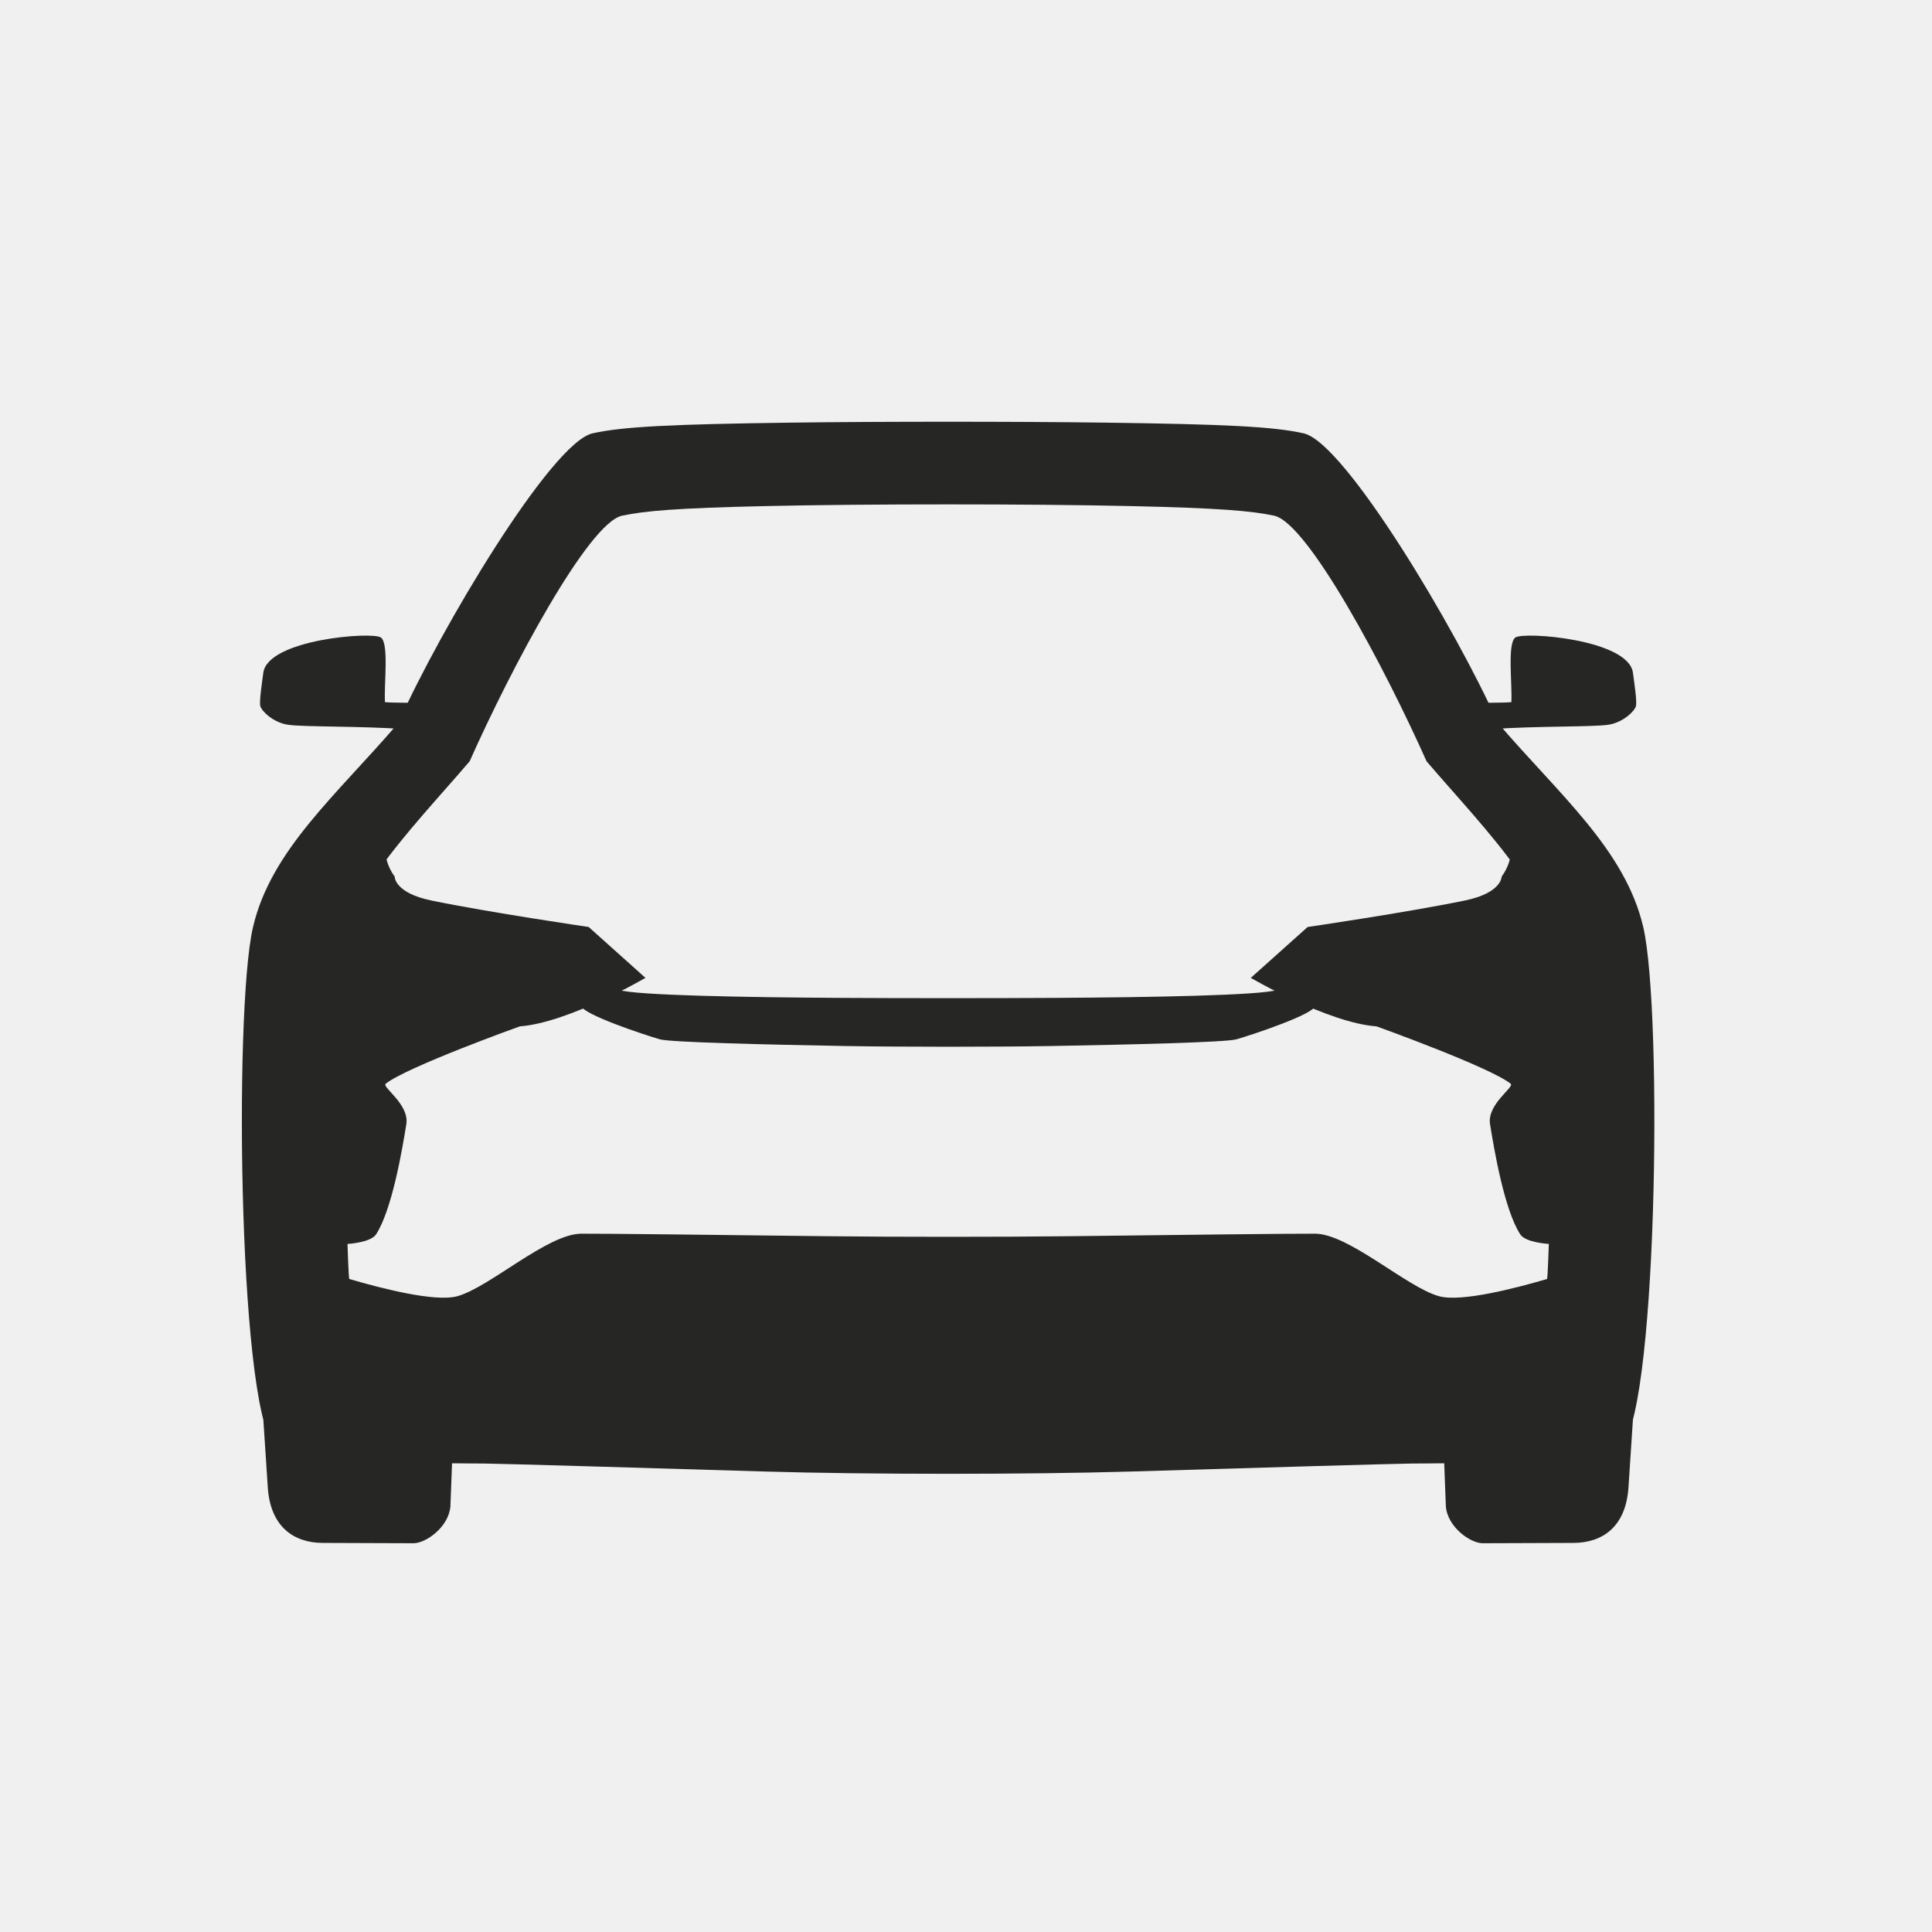
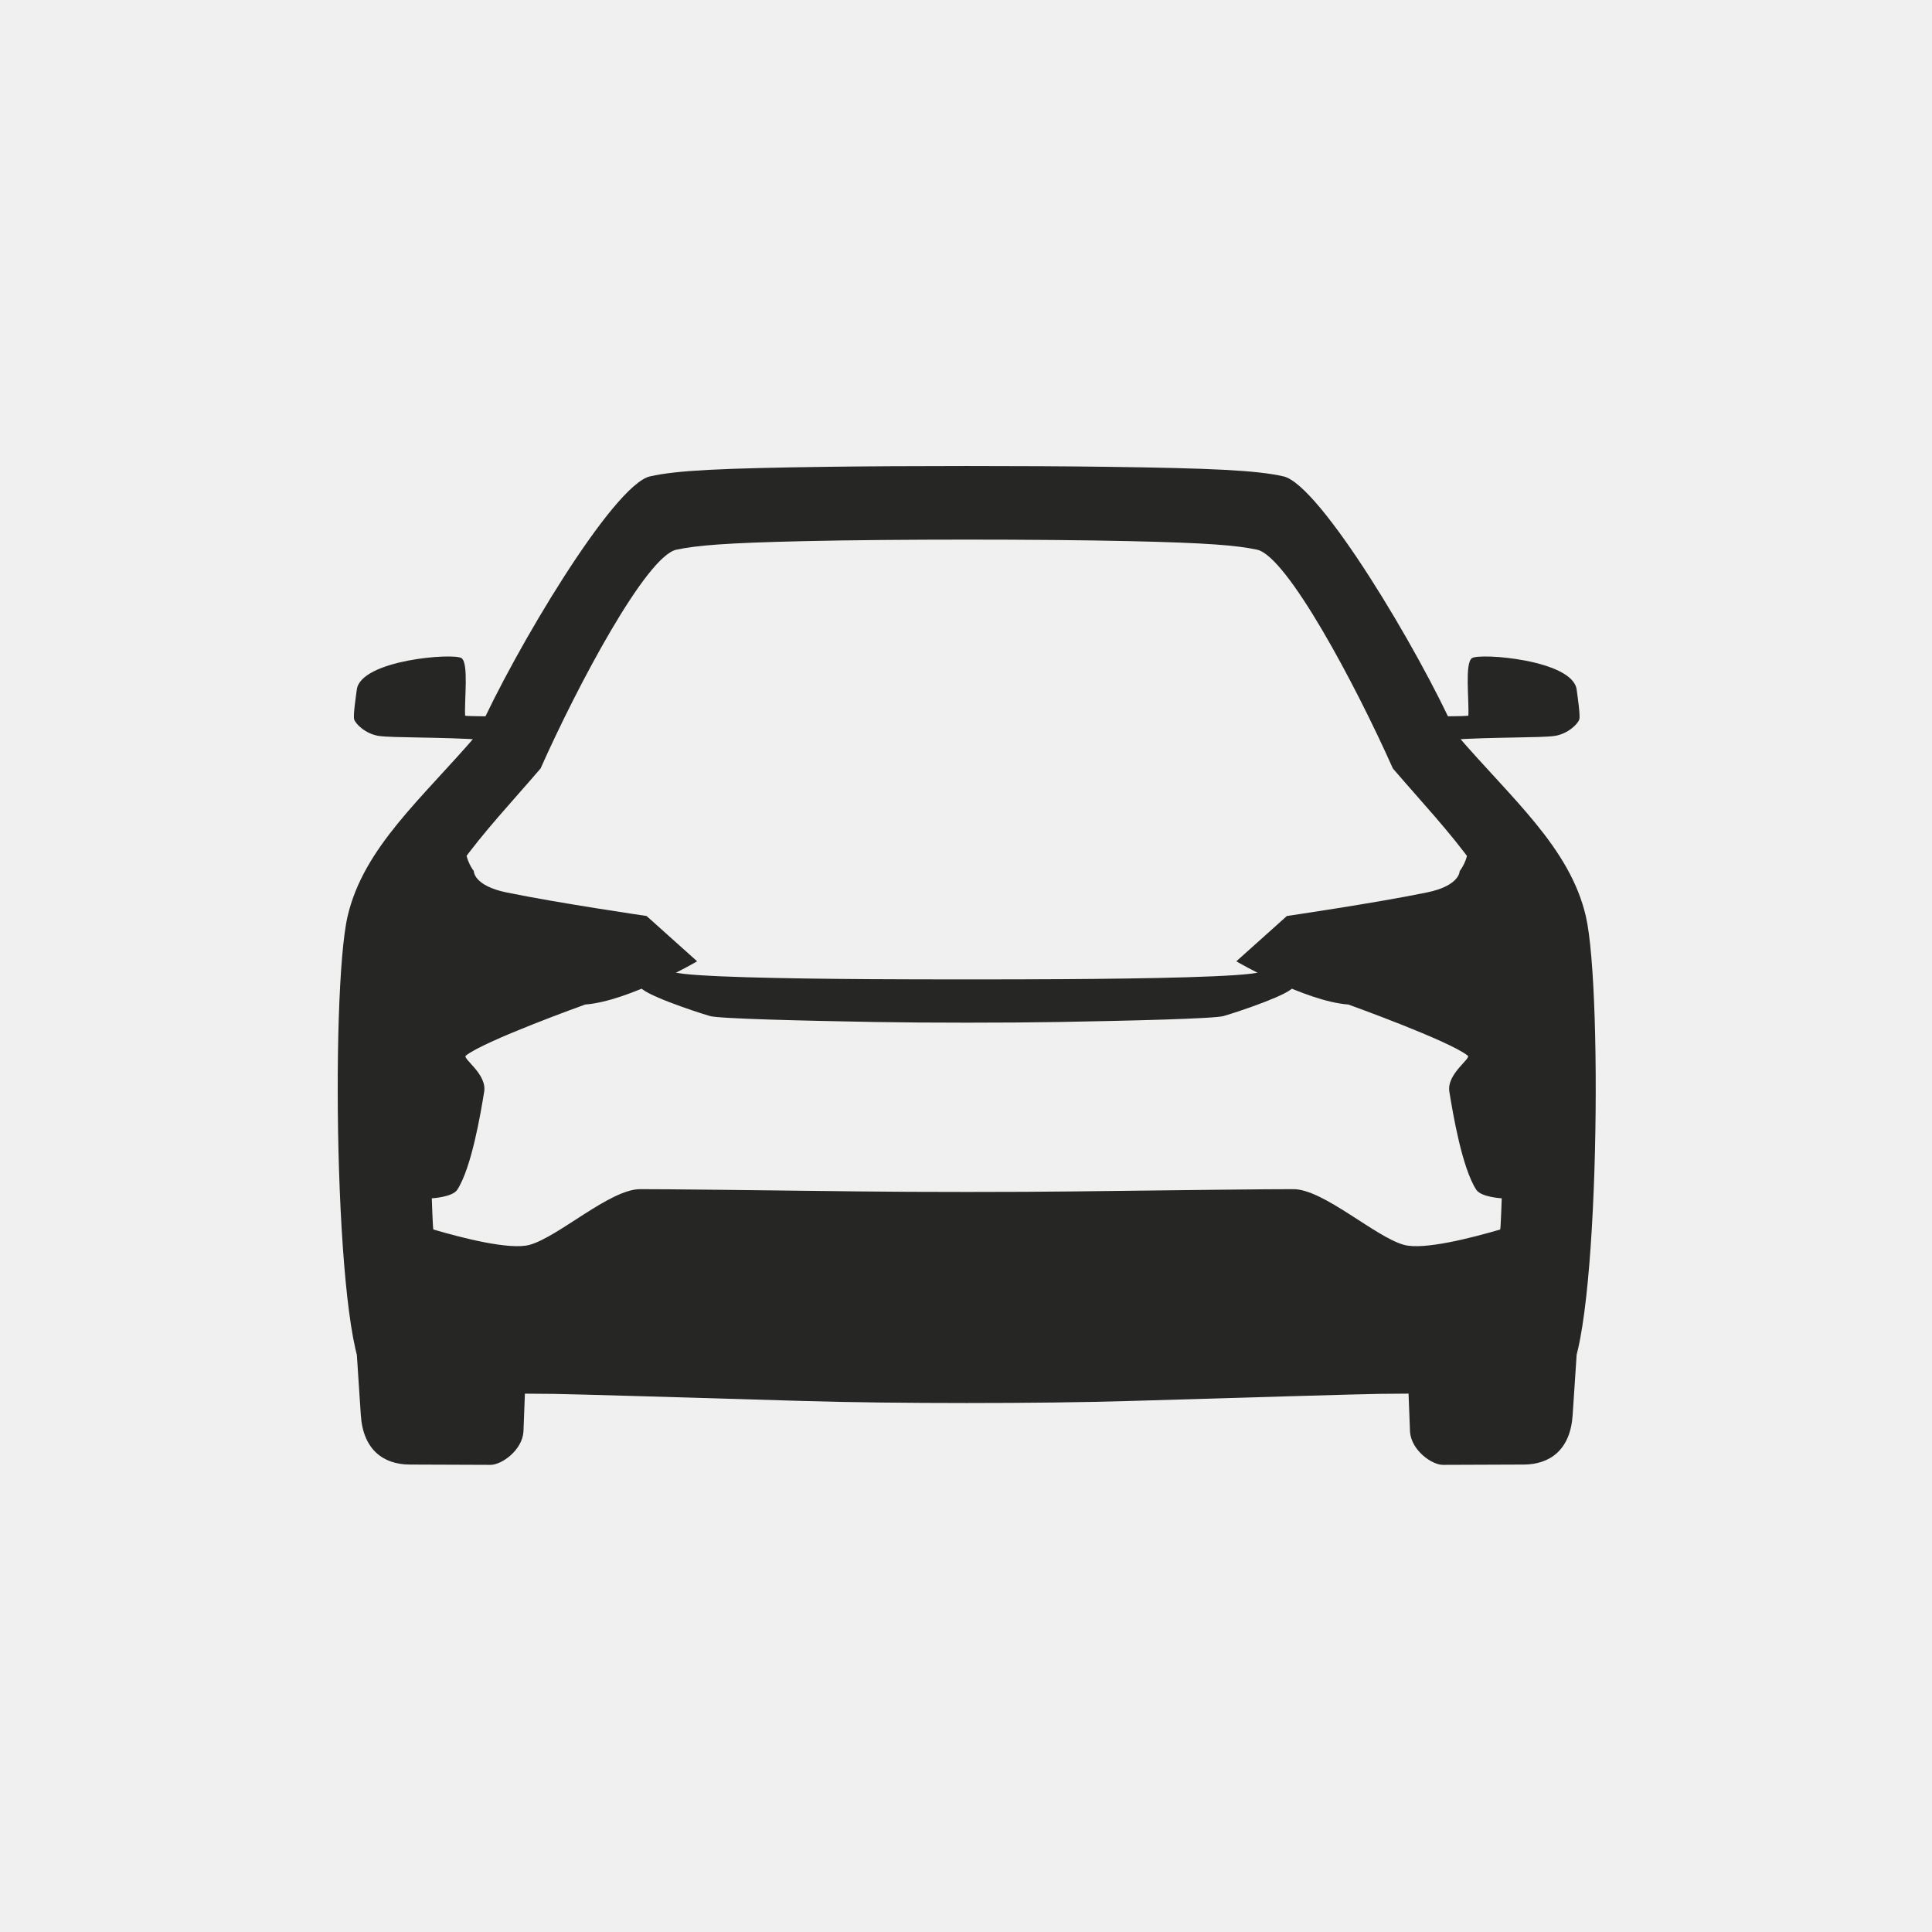
- <svg xmlns="http://www.w3.org/2000/svg" width="36" height="36" viewBox="0 0 36 36" fill="none">
-   <g clip-path="url(#clip0_241_7617)">
-     <path d="M29.432 26.889C29.109 26.989 26.9 26.982 26.9 26.982L26.941 28.063C26.968 28.45 27.396 28.757 27.63 28.756L29.323 28.75C29.864 28.747 30.295 28.446 30.344 27.718C30.429 26.44 30.462 25.922 30.462 25.922C29.917 25.981 29.756 26.788 29.432 26.889ZM5.902 26.889C5.578 26.788 5.417 25.981 4.872 25.922C4.872 25.922 4.905 26.44 4.99 27.718C5.039 28.446 5.47 28.747 6.011 28.75L7.704 28.756C7.938 28.757 8.366 28.45 8.393 28.063L8.434 26.982C8.434 26.982 6.225 26.989 5.902 26.889ZM14.742 25.93C12.361 25.852 9.377 25.756 9.028 25.752C8.437 25.746 7.334 25.757 6.617 25.453C5.899 25.148 5.886 20.163 6.067 18.547C6.26 16.818 7.603 15.527 8.751 14.186C9.53 12.436 10.965 9.743 11.592 9.609C12.01 9.52 12.605 9.467 14.267 9.43C16.144 9.388 19.189 9.388 21.066 9.43C22.728 9.467 23.323 9.52 23.741 9.609C24.368 9.742 25.802 12.435 26.582 14.186C27.73 15.526 29.074 16.817 29.267 18.546C29.447 20.162 29.435 25.147 28.718 25.452C28 25.756 26.897 25.746 26.306 25.752C25.957 25.755 22.973 25.852 20.593 25.93C18.977 25.983 16.357 25.983 14.742 25.93ZM14.739 7.875C12.53 7.905 11.603 7.948 11.04 8.075C10.274 8.249 8.203 11.72 7.423 13.471C6.276 14.811 5.05 15.835 4.714 17.277C4.345 18.86 4.453 26.671 5.17 26.975C5.888 27.28 8.437 27.265 9.028 27.271C9.355 27.274 11.983 27.352 14.269 27.42C16.146 27.476 19.189 27.476 21.065 27.42C23.351 27.351 25.98 27.274 26.306 27.271C26.897 27.265 29.447 27.279 30.164 26.974C30.881 26.669 30.988 18.859 30.62 17.276C30.283 15.833 29.057 14.81 27.91 13.47C27.13 11.72 25.059 8.248 24.293 8.075C23.729 7.947 22.803 7.905 20.593 7.875C18.977 7.853 16.356 7.853 14.739 7.875ZM28.235 11.88C28.084 11.995 28.18 12.749 28.162 13.083C28.014 13.098 27.733 13.09 27.569 13.1C27.62 13.332 27.692 13.389 27.797 13.586C28.617 13.527 29.684 13.548 29.966 13.505C30.249 13.463 30.46 13.247 30.483 13.158C30.507 13.069 30.445 12.672 30.428 12.539C30.351 11.912 28.385 11.764 28.235 11.88ZM7.099 11.88C6.949 11.764 4.983 11.912 4.906 12.539C4.889 12.672 4.827 13.069 4.851 13.158C4.874 13.247 5.085 13.463 5.368 13.505C5.651 13.548 6.717 13.527 7.537 13.586C7.642 13.389 7.714 13.332 7.765 13.1C7.601 13.09 7.32 13.098 7.173 13.083C7.154 12.749 7.25 11.995 7.099 11.88ZM15.409 23.035C13.565 23.012 11.205 22.985 10.829 22.988C10.198 22.993 9.124 23.986 8.522 24.153C8.107 24.268 7.088 24.002 6.508 23.832C6.496 23.829 6.475 23.179 6.475 23.179C6.475 23.179 6.907 23.156 7.008 23C7.308 22.537 7.499 21.397 7.571 20.948C7.631 20.575 7.11 20.256 7.187 20.194C7.574 19.883 9.685 19.125 9.685 19.125C9.685 19.125 7.29 16.909 7.353 16.331C7.353 16.331 7.18 16.116 7.182 15.843C6.895 16.238 6.384 17.134 6.047 18.036C5.711 18.937 5.945 23.752 5.945 23.752C5.945 23.752 6.167 24.803 6.31 25.276C6.346 25.397 6.478 25.549 6.599 25.584C6.65 25.599 6.708 25.614 6.772 25.629C7.712 25.849 9.287 25.884 10.253 25.908C11.978 25.951 14.569 26.018 16.189 26.06C17.006 26.081 18.33 26.081 19.147 26.06C21.65 25.995 26.47 25.87 26.832 25.866C27.322 25.861 28.834 25.64 28.944 25.49C29.054 25.341 29.39 23.752 29.39 23.752C29.39 23.752 29.625 18.937 29.288 18.036C28.952 17.134 28.44 16.238 28.153 15.843C28.156 16.116 27.982 16.331 27.982 16.331C28.045 16.909 25.651 19.125 25.651 19.125C25.651 19.125 27.761 19.883 28.149 20.194C28.226 20.256 27.704 20.575 27.765 20.948C27.837 21.397 28.028 22.537 28.327 23C28.428 23.156 28.86 23.179 28.86 23.179C28.86 23.179 28.839 23.829 28.827 23.832C28.248 24.002 27.229 24.268 26.814 24.153C26.211 23.986 25.137 22.993 24.507 22.988C24.131 22.985 21.77 23.012 19.926 23.035C18.679 23.05 16.657 23.05 15.409 23.035ZM15.666 18.594C13.9 18.584 11.86 18.548 11.537 18.447C11.073 18.301 10.807 18.587 10.829 18.742C10.851 18.896 11.965 19.27 12.295 19.366C12.488 19.422 14.281 19.465 15.745 19.491C16.807 19.509 18.529 19.509 19.591 19.491C21.055 19.465 22.848 19.422 23.04 19.366C23.371 19.27 24.485 18.896 24.507 18.742C24.529 18.587 24.263 18.301 23.798 18.447C23.476 18.548 21.435 18.584 19.67 18.594C18.564 18.601 16.771 18.601 15.666 18.594Z" fill="#262625" />
-     <path d="M24.366 17.273L23.307 18.221C23.307 18.221 24.734 19.057 25.649 19.125C25.966 19.097 28.002 18.71 28.211 18.128C28.419 17.545 27.981 16.331 27.981 16.331C27.981 16.331 27.991 16.637 27.294 16.78C26.201 17.005 24.366 17.273 24.366 17.273ZM10.969 17.273C10.969 17.273 9.133 17.005 8.04 16.78C7.343 16.637 7.353 16.331 7.353 16.331C7.353 16.331 6.915 17.545 7.123 18.128C7.332 18.71 9.368 19.097 9.685 19.125C10.6 19.057 12.027 18.221 12.027 18.221L10.969 17.273Z" fill="#262625" />
+ <svg xmlns="http://www.w3.org/2000/svg" width="1024" height="1024" viewBox="0 0 1024 1024" fill="none">
+   <g clip-path="url(#clip0_315_17015)">
+     <path d="M810.428 729.109C802.245 731.648 746.289 731.456 746.289 731.456L747.338 758.853C748.005 768.641 758.858 776.425 764.788 776.403L807.684 776.243C821.387 776.189 832.295 768.557 833.53 750.113C835.697 717.733 836.54 704.604 836.54 704.604C822.713 706.115 818.636 726.562 810.428 729.109ZM214.35 729.109C206.143 726.562 202.065 706.115 188.239 704.604C188.239 704.604 189.081 717.733 191.249 750.113C192.484 768.557 203.392 776.189 217.094 776.243L259.991 776.403C265.92 776.426 276.773 768.641 277.44 758.853L278.489 731.456C278.489 731.456 222.533 731.648 214.35 729.109ZM438.279 704.815C377.977 702.839 302.382 700.403 293.531 700.314C278.565 700.163 250.618 700.44 232.442 692.725C214.265 685.01 213.948 558.711 218.516 517.777C223.403 473.984 257.44 441.266 286.513 407.31C306.262 362.96 342.593 294.745 358.484 291.356C369.083 289.097 384.147 287.759 426.261 286.812C473.811 285.743 550.933 285.74 598.484 286.805C640.596 287.748 655.661 289.084 666.259 291.343C682.151 294.73 718.489 362.942 738.242 407.29C767.317 441.244 801.357 473.959 806.247 517.751C810.819 558.685 810.513 684.984 792.337 692.701C774.162 700.417 746.214 700.142 731.248 700.295C722.397 700.385 646.801 702.827 586.5 704.808C545.57 706.153 479.209 706.156 438.279 704.815ZM438.222 247.42C382.243 248.179 358.774 249.265 344.5 252.496C325.089 256.89 272.634 344.836 252.885 389.186C223.813 423.143 192.754 449.061 184.243 485.604C174.899 525.719 177.627 723.573 195.803 731.288C213.979 739.003 278.565 738.641 293.531 738.792C301.805 738.875 368.403 740.832 426.311 742.565C473.853 743.989 550.931 743.985 598.473 742.558C656.38 740.819 722.978 738.857 731.251 738.773C746.217 738.621 810.804 738.977 828.979 731.26C847.155 723.544 849.865 525.689 840.518 485.576C832.004 449.033 800.942 423.118 771.867 389.164C752.114 344.815 699.652 256.874 680.24 252.482C665.966 249.252 642.496 248.168 586.517 247.414C545.569 246.86 479.171 246.863 438.222 247.42ZM780.101 348.868C776.288 351.801 778.716 370.893 778.251 379.351C774.505 379.733 767.396 379.525 763.241 379.788C764.521 385.671 766.365 387.109 769.007 392.098C789.778 390.606 816.807 391.131 823.974 390.059C831.141 388.988 836.471 383.522 837.069 381.256C837.666 378.99 836.096 368.944 835.677 365.574C833.717 349.677 783.914 345.934 780.101 348.868ZM244.677 348.868C240.864 345.934 191.061 349.677 189.102 365.574C188.683 368.944 187.111 378.99 187.71 381.256C188.307 383.522 193.638 388.988 200.805 390.059C207.971 391.131 235 390.606 255.771 392.098C258.414 387.109 260.257 385.671 261.537 379.788C257.382 379.525 250.273 379.733 246.528 379.351C246.062 370.893 248.49 351.801 244.677 348.868ZM455.189 631.473C408.478 630.902 348.68 630.208 339.156 630.282C323.187 630.406 295.977 655.564 280.704 659.793C270.198 662.703 244.384 655.976 229.7 651.666C229.397 651.577 228.864 635.131 228.864 635.131C228.864 635.131 239.814 634.53 242.364 630.591C249.957 618.867 254.789 589.983 256.624 578.615C258.15 569.159 244.943 561.072 246.891 559.506C256.706 551.614 310.167 532.416 310.167 532.416C310.167 532.416 249.51 476.271 251.112 461.634C251.112 461.634 246.711 456.19 246.776 449.285C239.503 459.271 226.543 481.992 218.02 504.831C209.496 527.669 215.432 649.634 215.432 649.634C215.432 649.634 221.065 676.255 224.67 688.236C225.596 691.314 228.942 695.155 232.001 696.055C233.288 696.434 234.764 696.816 236.385 697.196C260.194 702.775 300.099 703.636 324.576 704.247C368.257 705.339 433.891 707.037 474.936 708.103C495.631 708.641 529.183 708.641 549.879 708.103C613.293 706.455 735.404 703.301 744.561 703.204C756.973 703.073 795.283 697.466 798.074 693.675C800.865 689.883 809.382 649.634 809.382 649.634C809.382 649.634 815.318 527.669 806.794 504.831C798.271 481.992 785.311 459.271 778.038 449.285C778.116 456.19 773.702 461.634 773.702 461.634C775.304 476.271 714.647 532.416 714.647 532.416C714.647 532.416 768.108 551.614 777.923 559.506C779.871 561.072 766.664 569.159 768.19 578.615C770.025 589.983 774.857 618.867 782.45 630.591C785 634.53 795.95 635.131 795.95 635.131C795.95 635.131 795.415 651.577 795.115 651.666C780.43 655.976 754.616 662.703 744.11 659.793C728.837 655.564 701.627 630.406 685.658 630.282C676.134 630.205 616.335 630.901 569.624 631.473C538.023 631.859 486.79 631.859 455.189 631.473ZM461.693 518.979C416.96 518.703 365.27 517.793 357.1 515.237C345.334 511.555 338.599 518.803 339.155 522.716C339.714 526.629 367.929 536.081 376.305 538.525C381.183 539.949 426.607 541.028 463.693 541.68C490.596 542.154 534.218 542.154 561.122 541.68C598.207 541.027 643.631 539.949 648.509 538.525C656.885 536.081 685.1 526.629 685.659 522.716C686.217 518.803 679.48 511.555 667.714 515.237C659.544 517.793 607.853 518.703 563.12 518.979C535.113 519.152 489.701 519.152 461.693 518.979Z" fill="#262625" />
+     <path d="M682.084 485.491L655.273 509.515C655.273 509.515 691.426 530.695 714.607 532.417C722.642 531.702 774.21 521.92 779.493 507.155C784.775 492.39 773.666 461.635 773.666 461.635C773.666 461.635 773.929 469.401 756.283 473.021C728.587 478.702 682.084 485.491 682.084 485.491ZM342.693 485.491C342.693 485.491 296.189 478.702 268.494 473.021C250.849 469.401 251.111 461.635 251.111 461.635C251.111 461.635 240.001 492.39 245.284 507.155C250.566 521.92 302.134 531.702 310.169 532.417C333.35 530.695 369.503 509.515 369.503 509.515L342.693 485.491Z" fill="#262625" />
  </g>
  <defs>
-     <clipPath id="clip0_241_7617">
-       <rect width="26.32" height="21.805" fill="white" transform="translate(4.50696 6.95105)" />
+     <clipPath id="clip0_315_17015">
+       <rect width="1024" height="1024" fill="white" />
    </clipPath>
  </defs>
</svg>
